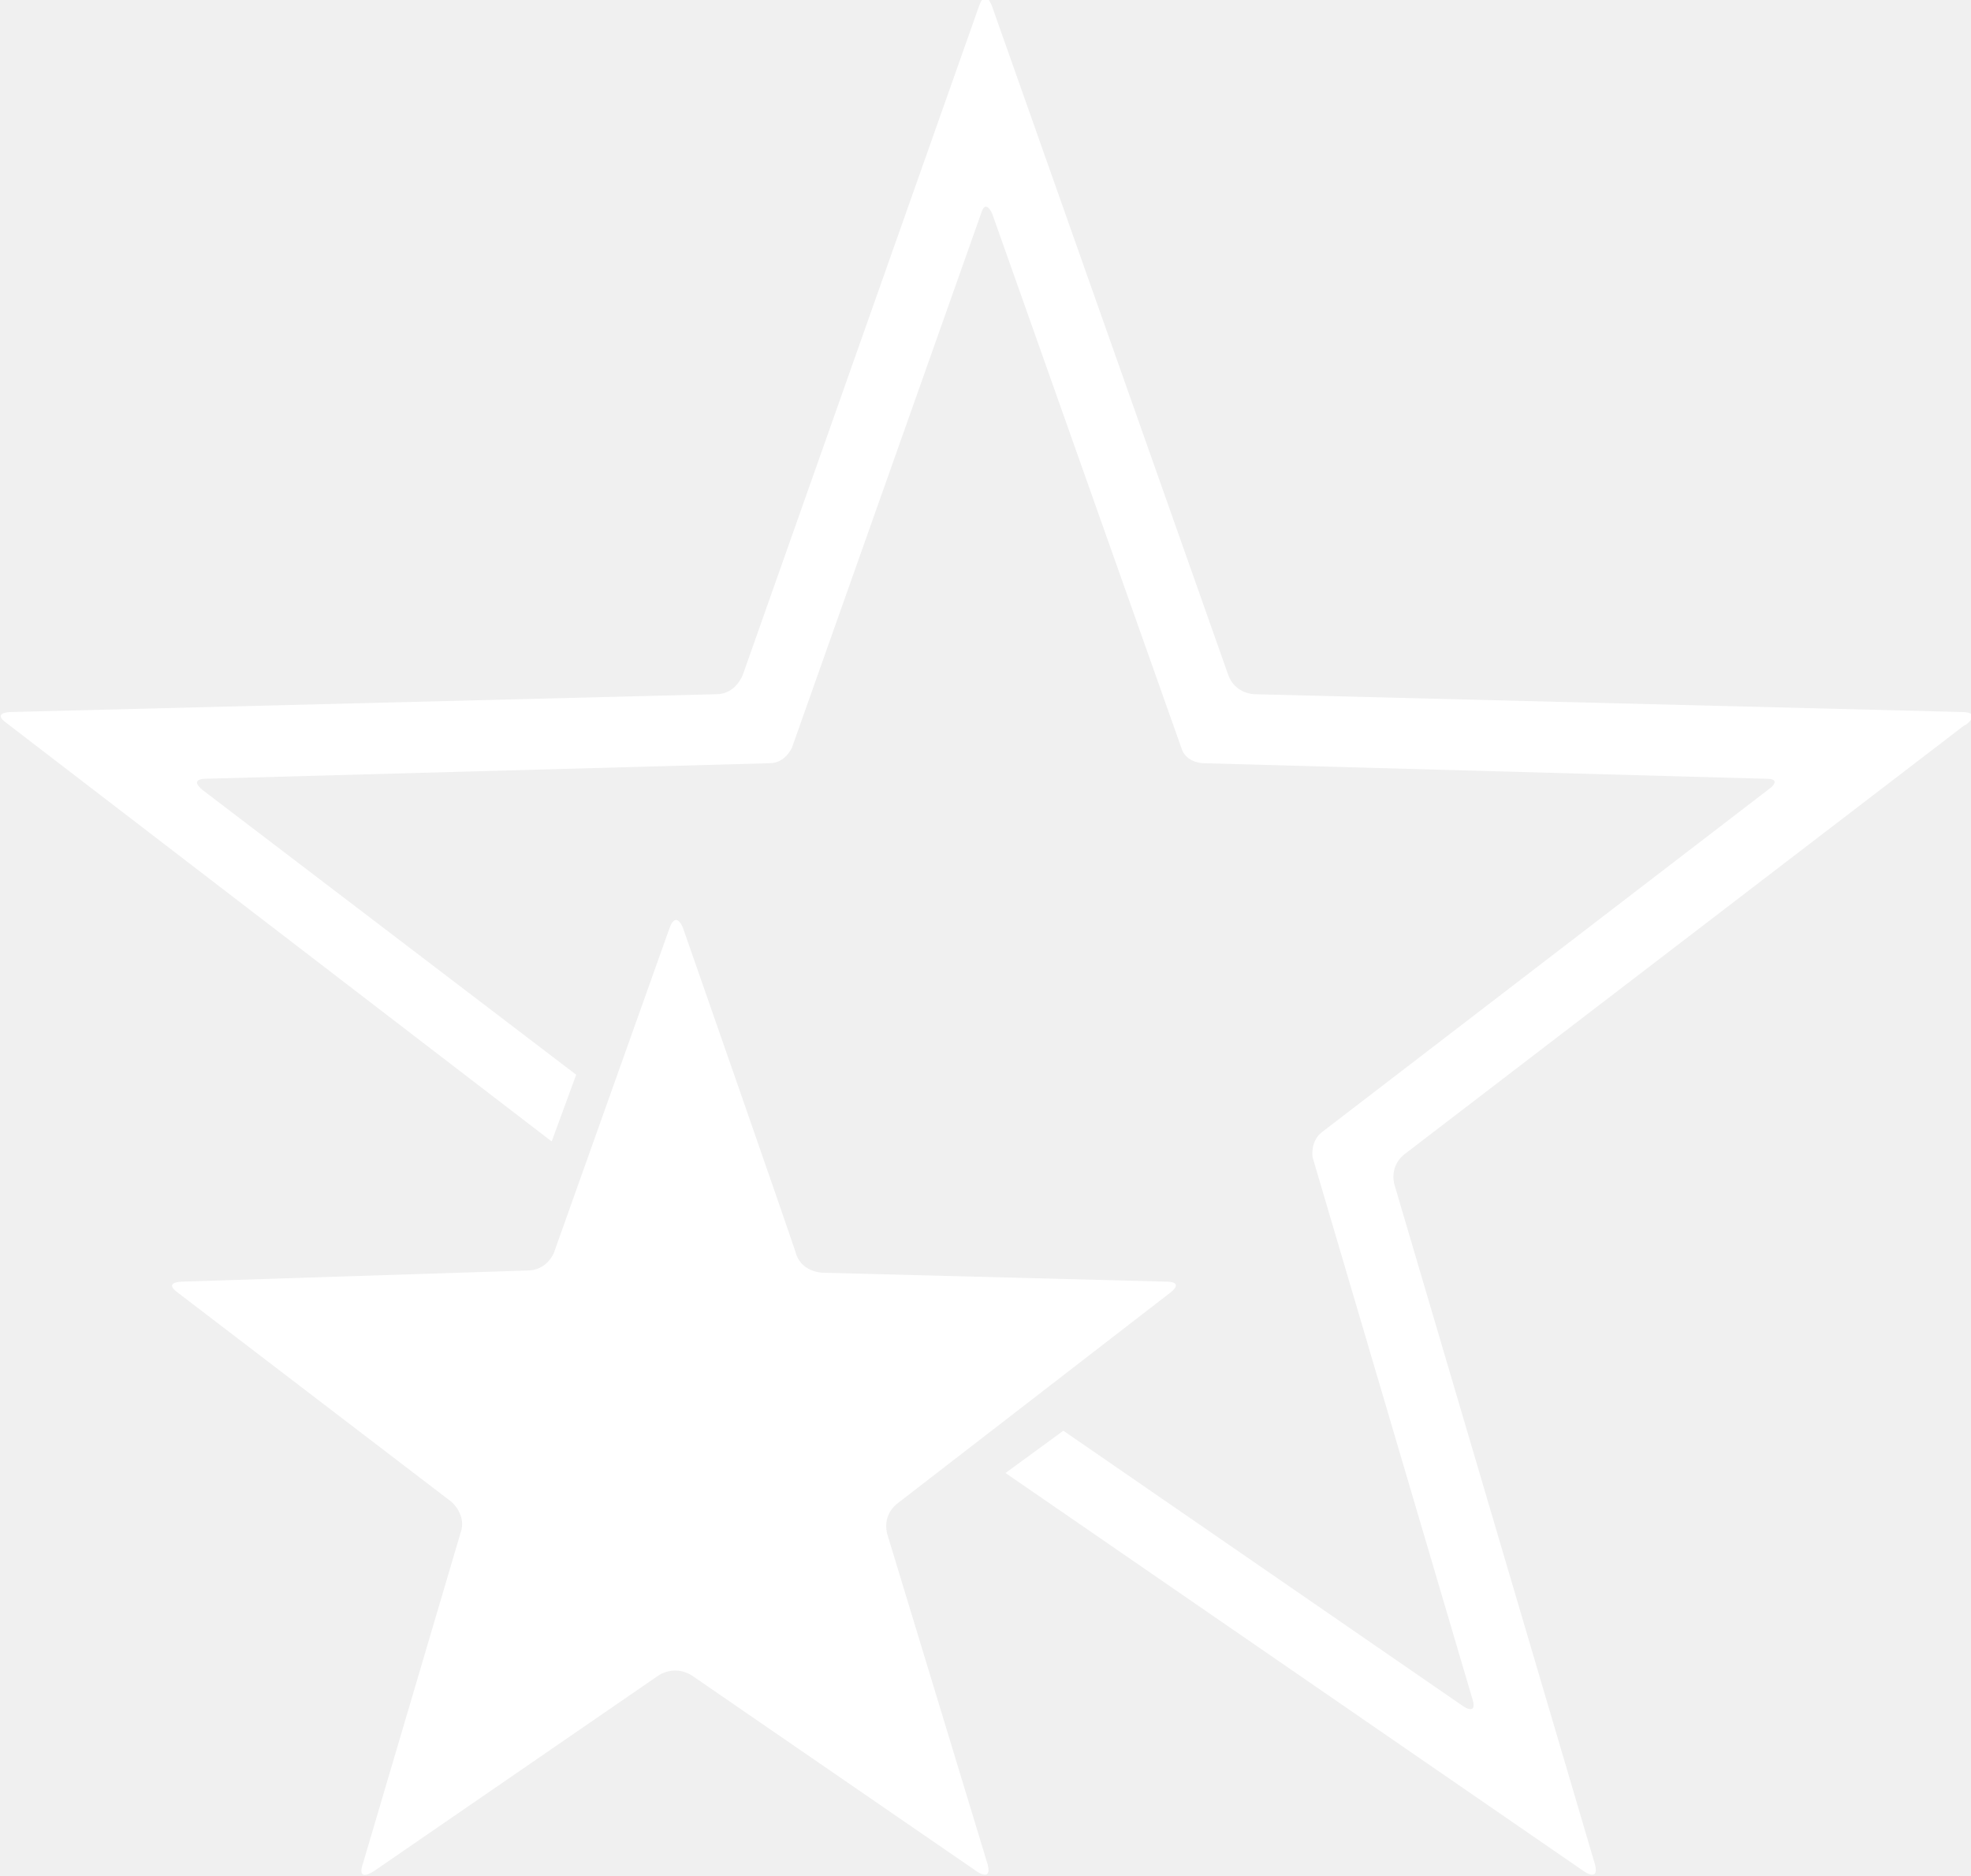
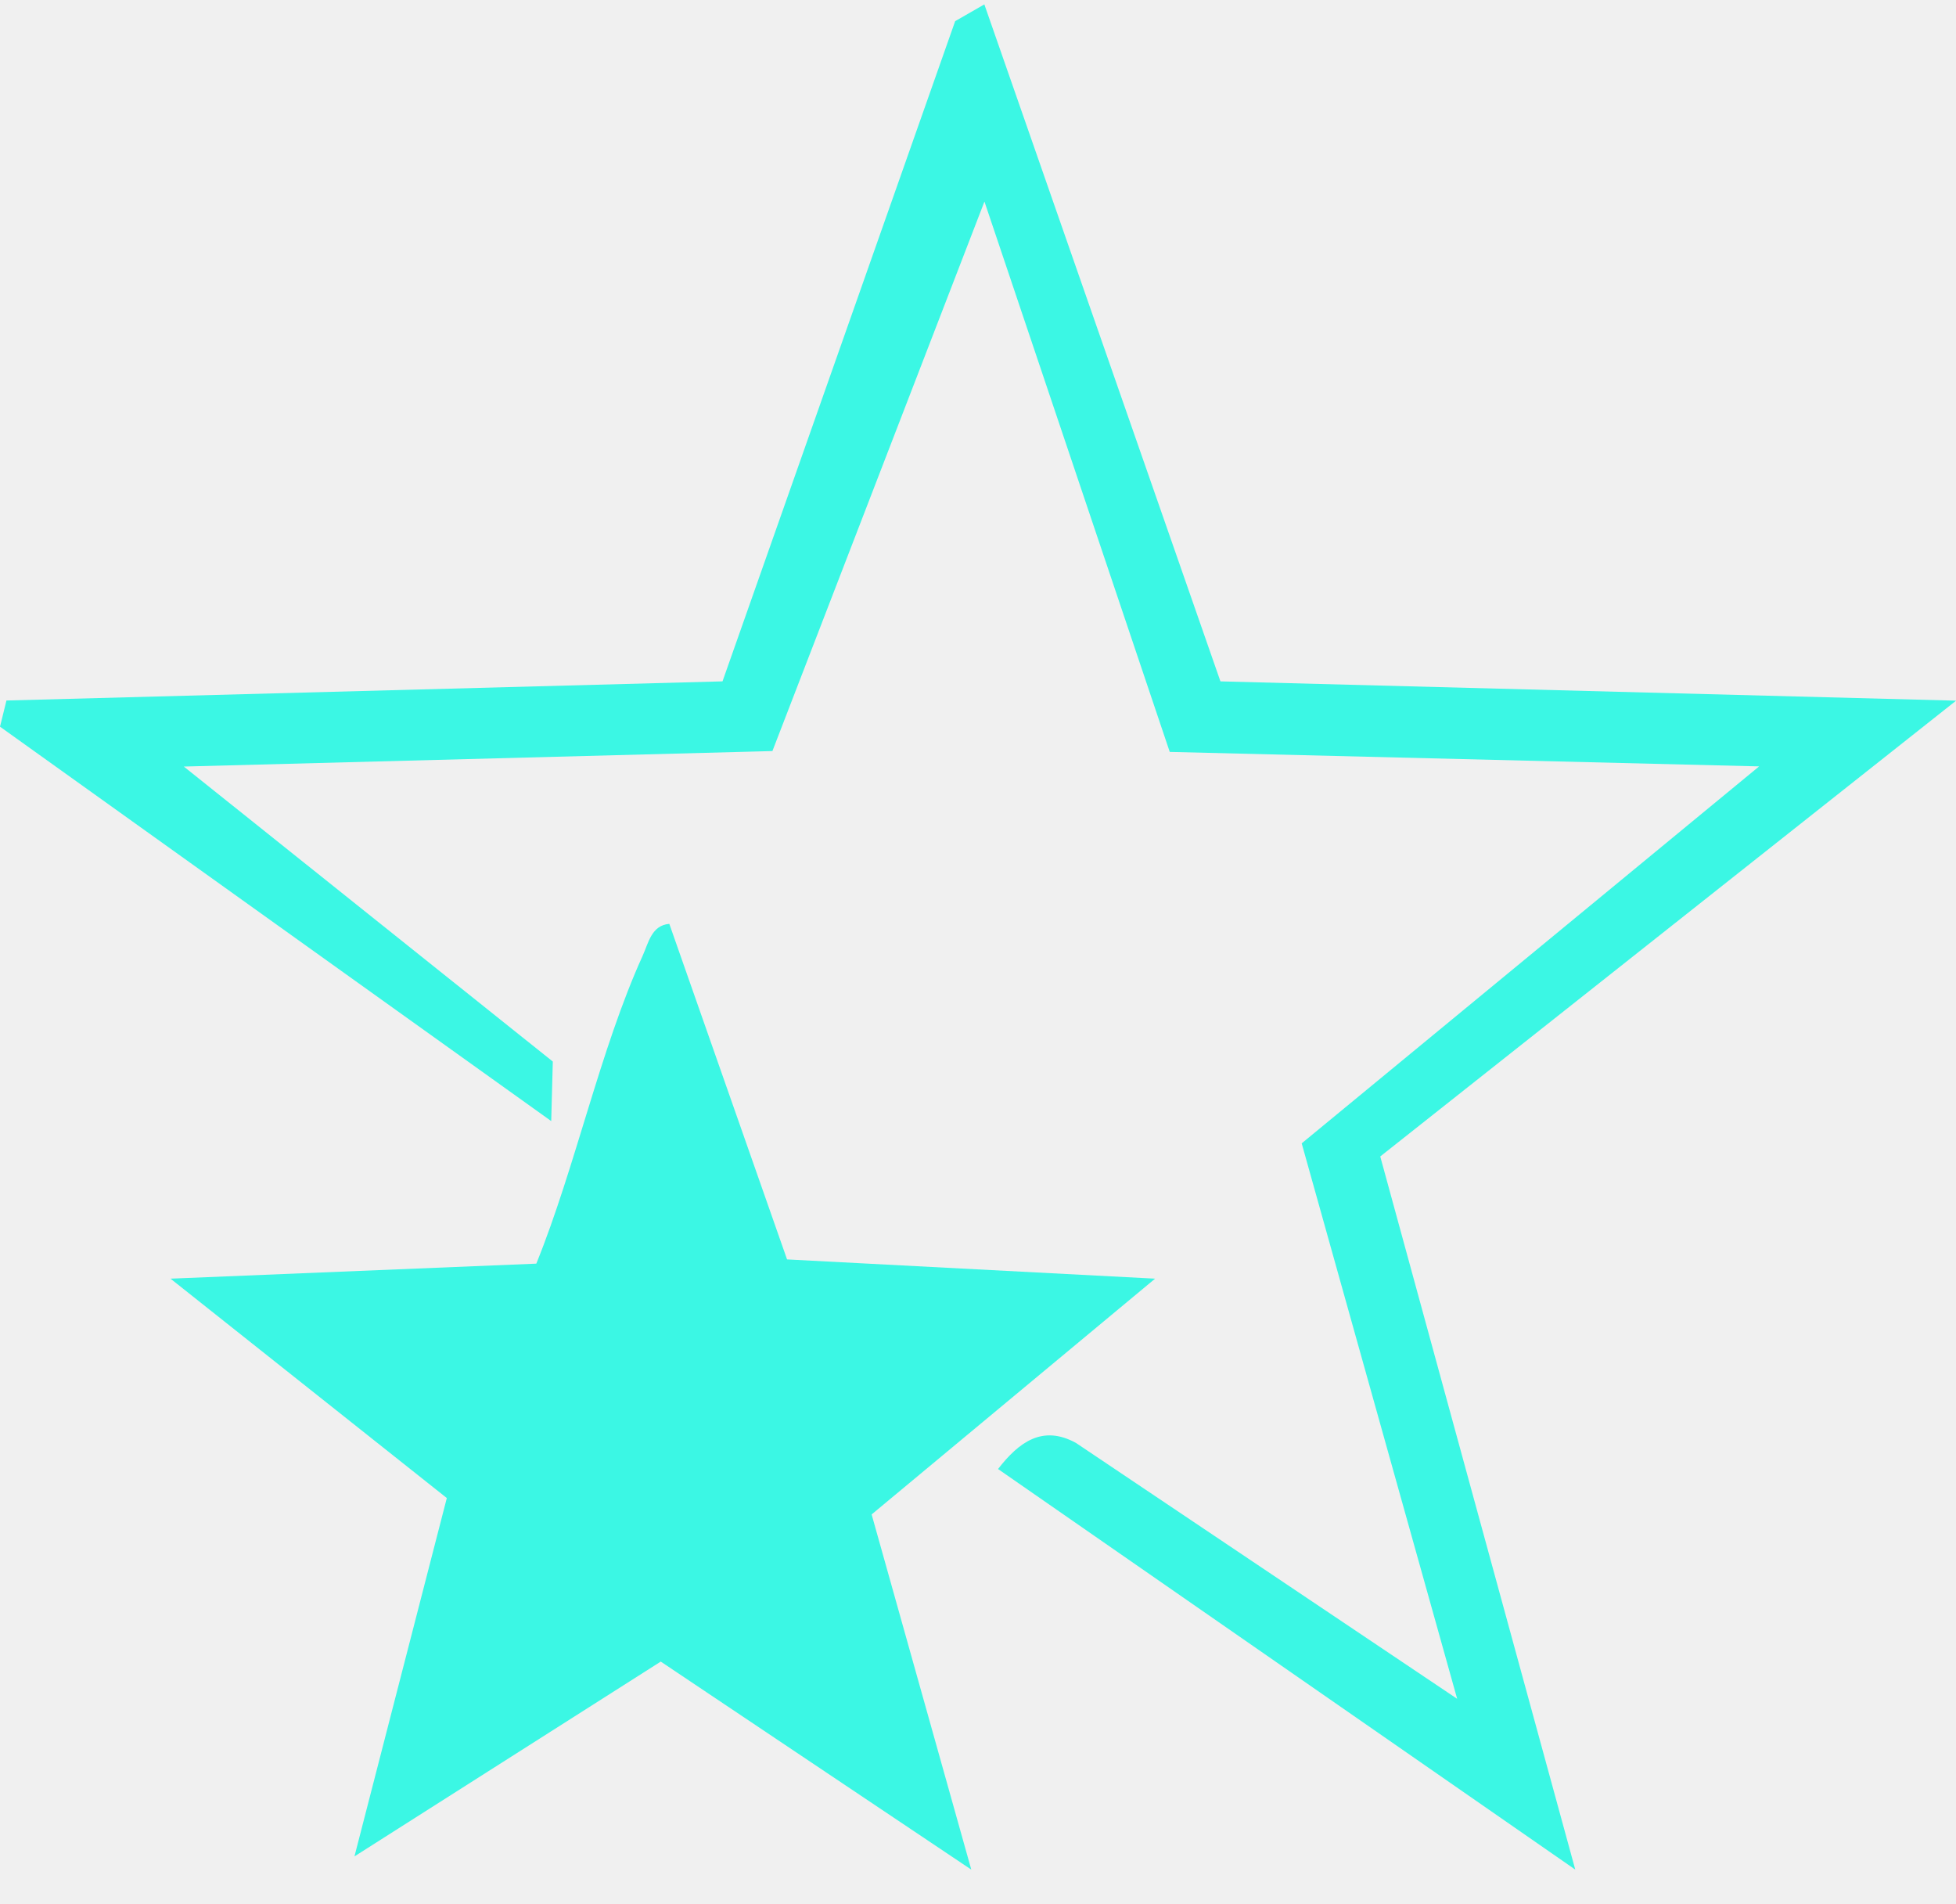
- <svg xmlns="http://www.w3.org/2000/svg" version="1.1" id="Capa_1" x="0px" y="0px" viewBox="0 0 88.6 84.3" style="enable-background:new 0 0 88.6 84.3;" xml:space="preserve">
-   <style type="text/css">
- 	.st0{fill:#FFFFFF;}
- </style>
-   <g id="uuid-dec5ec56-1540-4431-bc6d-f1e1abb5756d">
-     <path class="st0" d="M88.2,32l-31.8-0.8c0,0-0.9,0-1.2-0.9l-10.6-30c0,0-0.3-0.9-0.6,0l-10.6,30c0,0-0.3,0.9-1.2,0.9L0.5,32   c0,0-0.9,0-0.2,0.5l24.5,18.8l1.1-3L9.1,35.5C8.5,35,9.2,35,9.2,35l25.4-0.7c0.7,0,1-0.7,1-0.7l8.5-24c0.2-0.7,0.5,0,0.5,0l8.5,24   c0.2,0.7,1,0.7,1,0.7L79.4,35c0.7,0,0.2,0.4,0.2,0.4L59.4,50.9C58.9,51.3,59,52,59,52l7.2,24.4c0.2,0.7-0.4,0.3-0.4,0.3l-18-12.4   l-2.6,1.9l26,17.9c0,0,0.7,0.5,0.5-0.3l-9-30.5c0,0-0.3-0.8,0.4-1.4l25.2-19.3C88.4,32.6,89.1,32,88.2,32" />
-     <path class="st0" d="M30.7,41.7c0,0-0.3-0.8-0.6,0l-5.2,14.6c0,0-0.3,0.8-1.2,0.8L8.2,57.6c0,0-0.9,0-0.2,0.5l12.3,9.4   c0,0,0.7,0.6,0.4,1.4l-4.4,14.9c0,0-0.3,0.8,0.5,0.3l12.8-8.8c0,0,0.7-0.5,1.5,0l12.8,8.8c0,0,0.7,0.5,0.5-0.3L39.9,69   c0,0-0.3-0.8,0.4-1.4l12.3-9.5c0,0,0.7-0.5-0.2-0.5L37,57.2c0,0-0.9,0-1.2-0.8C35.8,56.3,30.7,41.7,30.7,41.7z" />
-   </g>
+ <svg xmlns="http://www.w3.org/2000/svg" width="37" height="36" viewBox="0 0 37 36" fill="none">
+   <path d="M18.62 0.083L18.068 0.4L13.667 12.886L0.122 13.248L0 13.743L10.427 21.202L10.457 20.076L3.477 14.497L14.611 14.204L18.622 3.812L22.127 14.22L33.276 14.494L24.623 21.623L27.564 32.128L20.352 27.288C19.718 26.941 19.269 27.278 18.879 27.782L29.798 35.358L26.109 21.871L37.002 13.251L23.086 12.886L18.62 0.083ZM21.85 24.182L14.888 23.818L12.661 17.472C12.322 17.5 12.267 17.834 12.154 18.081C11.351 19.851 10.884 22.073 10.145 23.898L3.225 24.182L8.452 28.331L6.705 35.108L12.499 31.424L18.373 35.358L16.488 28.641L21.85 24.182Z" fill="#3BF7E4" />
</svg>
